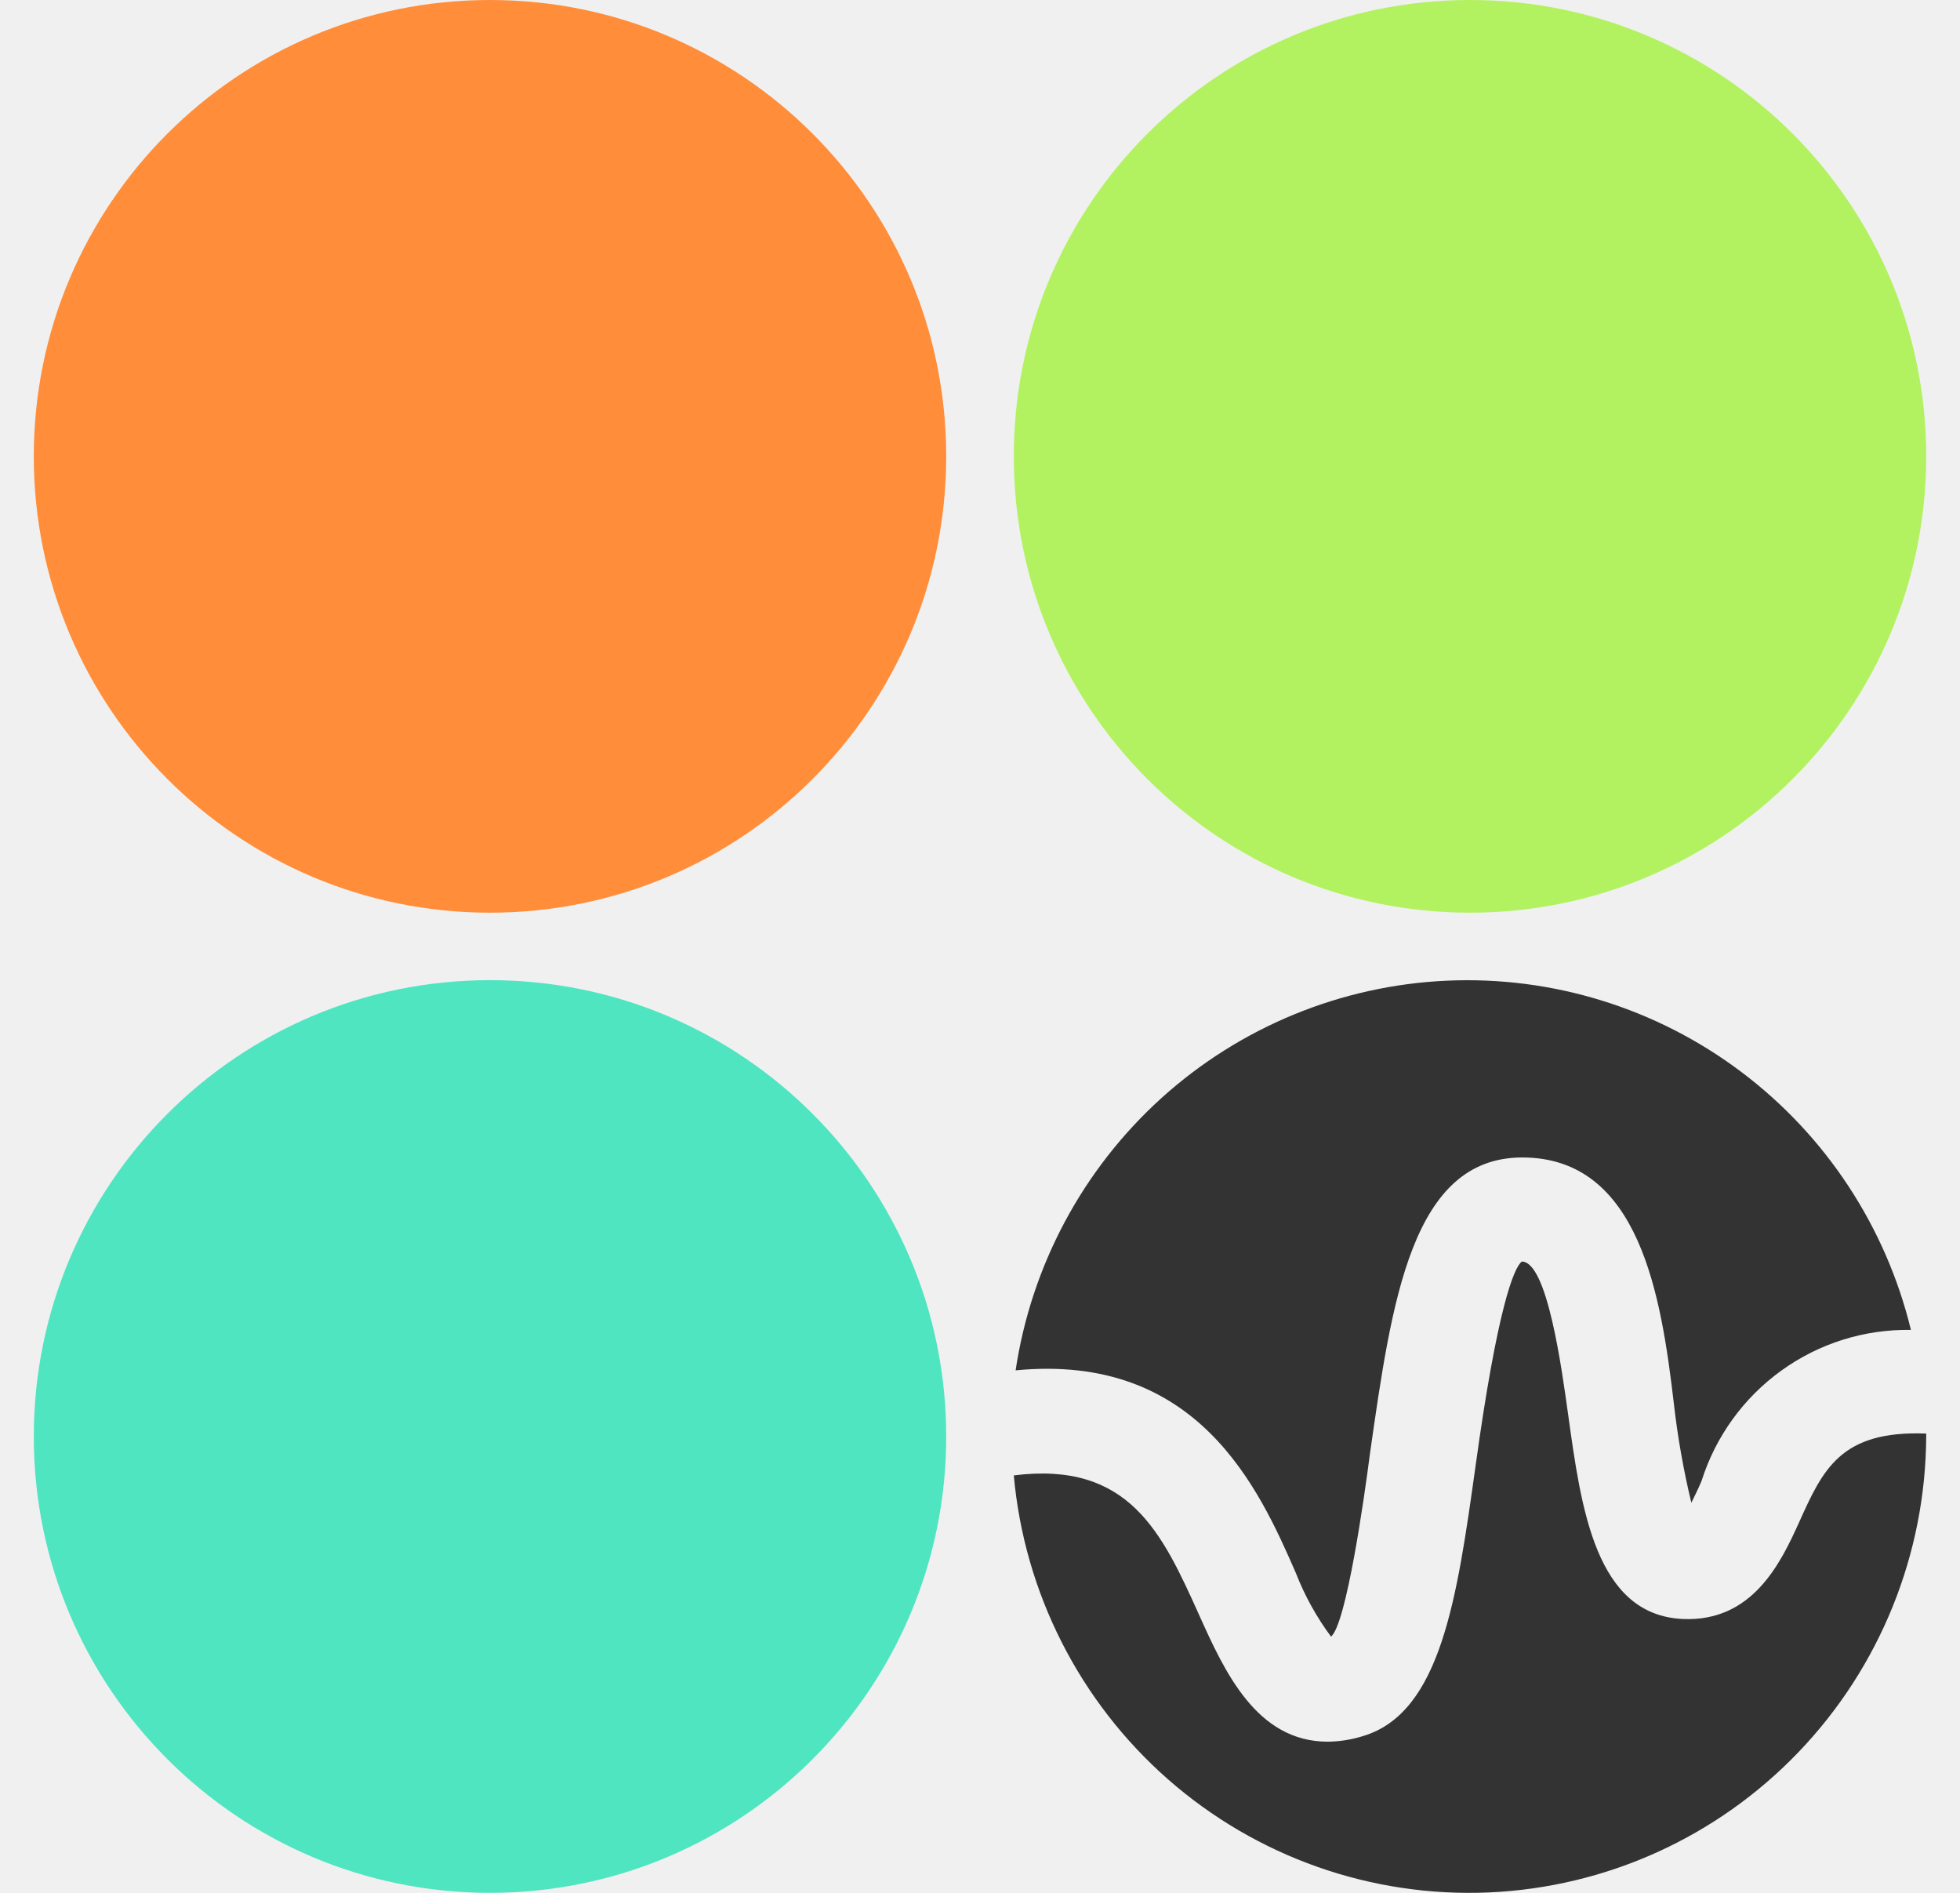
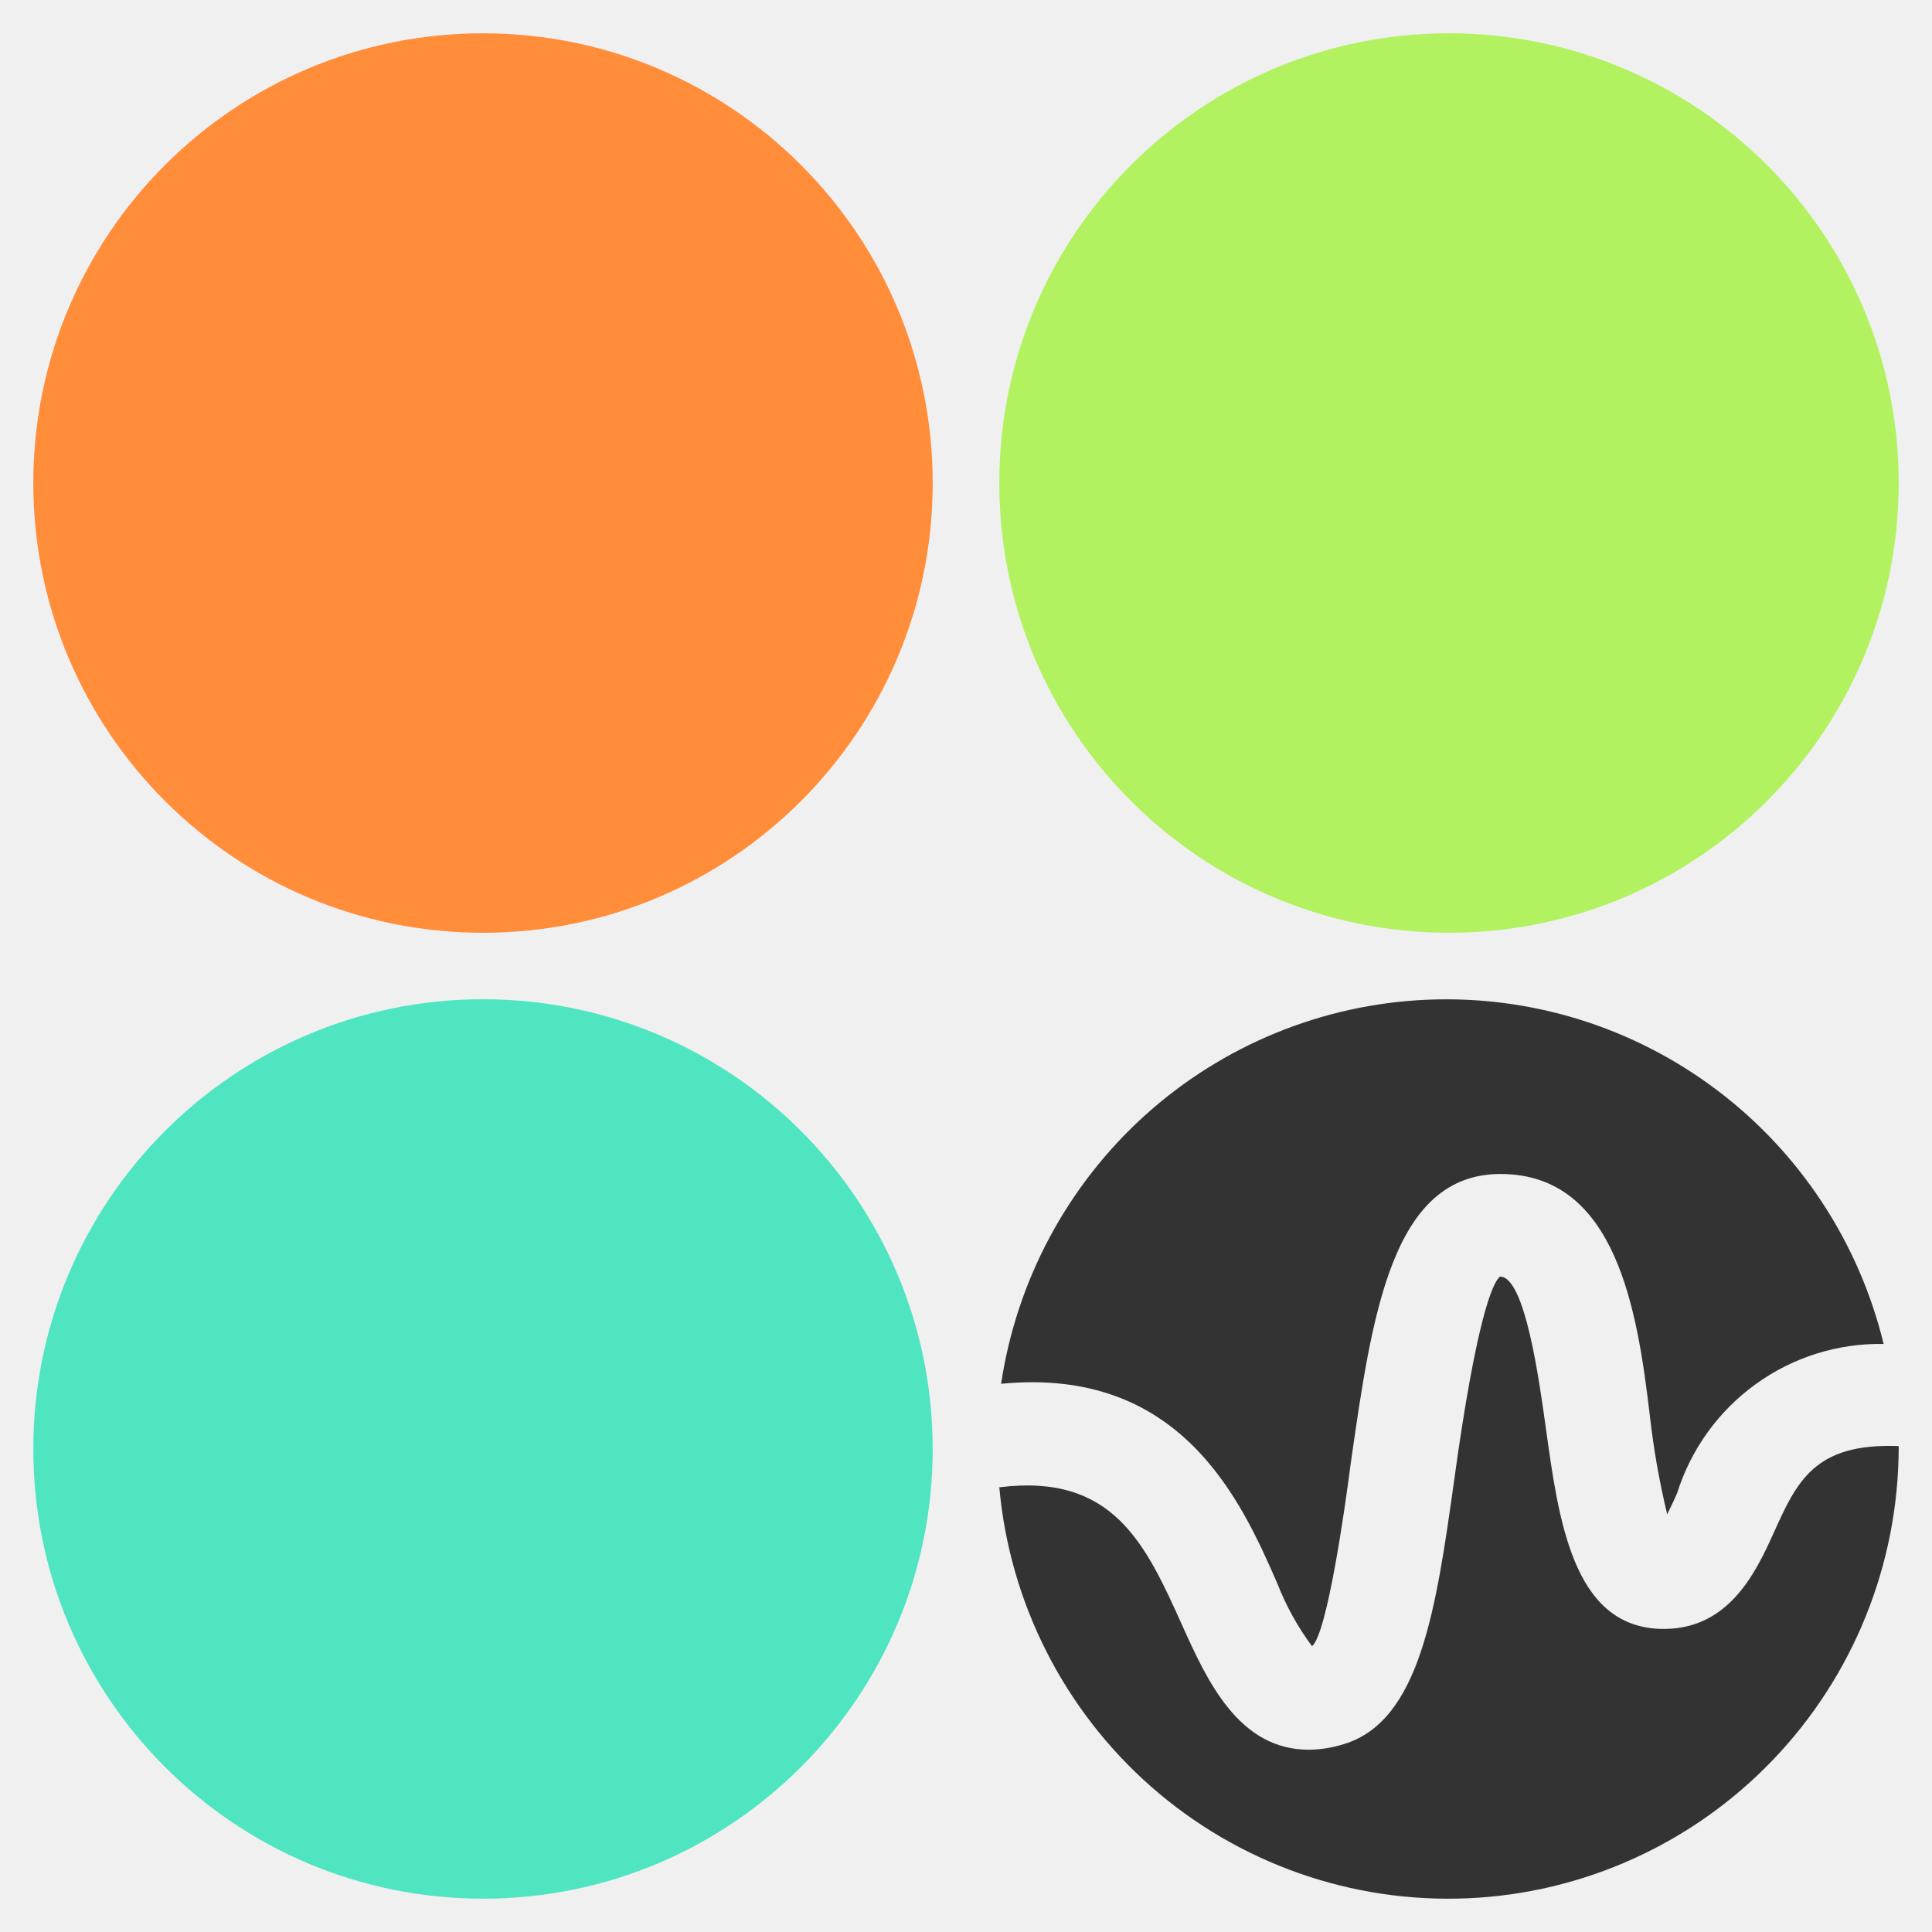
- <svg xmlns="http://www.w3.org/2000/svg" width="29" height="28" viewBox="0 0 29 28" fill="none">
+ <svg xmlns="http://www.w3.org/2000/svg" width="28" height="28" viewBox="0 0 29 28" fill="none">
  <g clip-path="url(#clip0_1_2611)">
    <path d="M7.25 13.501C10.978 13.501 14 10.479 14 6.75C14 3.022 10.978 0 7.25 0C3.522 0 0.5 3.022 0.5 6.75C0.5 10.479 3.522 13.501 7.25 13.501Z" fill="#FF8D3A" />
    <path d="M21.75 13.501C25.478 13.501 28.5 10.479 28.5 6.75C28.5 3.022 25.478 0 21.75 0C18.022 0 15 3.022 15 6.75C15 10.479 18.022 13.501 21.75 13.501Z" fill="#B2F260" />
    <path d="M7.25 28C10.978 28 14 24.978 14 21.25C14 17.521 10.978 14.499 7.25 14.499C3.522 14.499 0.5 17.521 0.5 21.25C0.5 24.978 3.522 28 7.25 28Z" fill="#4FE5C1" />
    <path d="M19.173 23.268C19.304 23.604 19.479 23.921 19.694 24.21C19.92 24.024 20.187 22.148 20.27 21.502C20.592 19.247 20.886 17.122 22.524 17.122C24.265 17.122 24.58 19.185 24.765 20.752C24.821 21.25 24.908 21.743 25.025 22.23C25.067 22.141 25.121 22.038 25.176 21.907C25.384 21.25 25.798 20.677 26.356 20.275C26.914 19.872 27.587 19.661 28.274 19.673C27.903 18.147 27.015 16.797 25.762 15.855C24.51 14.913 22.97 14.436 21.405 14.507C19.841 14.578 18.35 15.191 17.186 16.242C16.023 17.294 15.26 18.718 15.027 20.271C17.72 20.01 18.625 22.01 19.173 23.268Z" fill="#333333" />
    <path d="M26.616 22.526C26.348 23.117 25.93 23.997 24.895 23.949C23.607 23.887 23.395 22.313 23.203 20.931C23.107 20.244 22.894 18.662 22.517 18.662C22.401 18.745 22.154 19.35 21.832 21.687C21.558 23.646 21.318 25.337 20.167 25.681C19.998 25.734 19.823 25.762 19.646 25.764C18.591 25.764 18.118 24.726 17.741 23.887C17.193 22.67 16.706 21.611 15 21.825C15.156 23.562 15.974 25.172 17.282 26.321C18.591 27.47 20.291 28.069 22.028 27.994C23.765 27.919 25.407 27.175 26.612 25.917C27.817 24.66 28.494 22.985 28.5 21.24V21.206C27.232 21.158 26.972 21.735 26.616 22.526Z" fill="#333333" />
  </g>
  <defs>
    <clipPath id="clip0_1_2611">
      <rect width="28" height="28" fill="white" transform="translate(0.5)" />
    </clipPath>
  </defs>
</svg>
